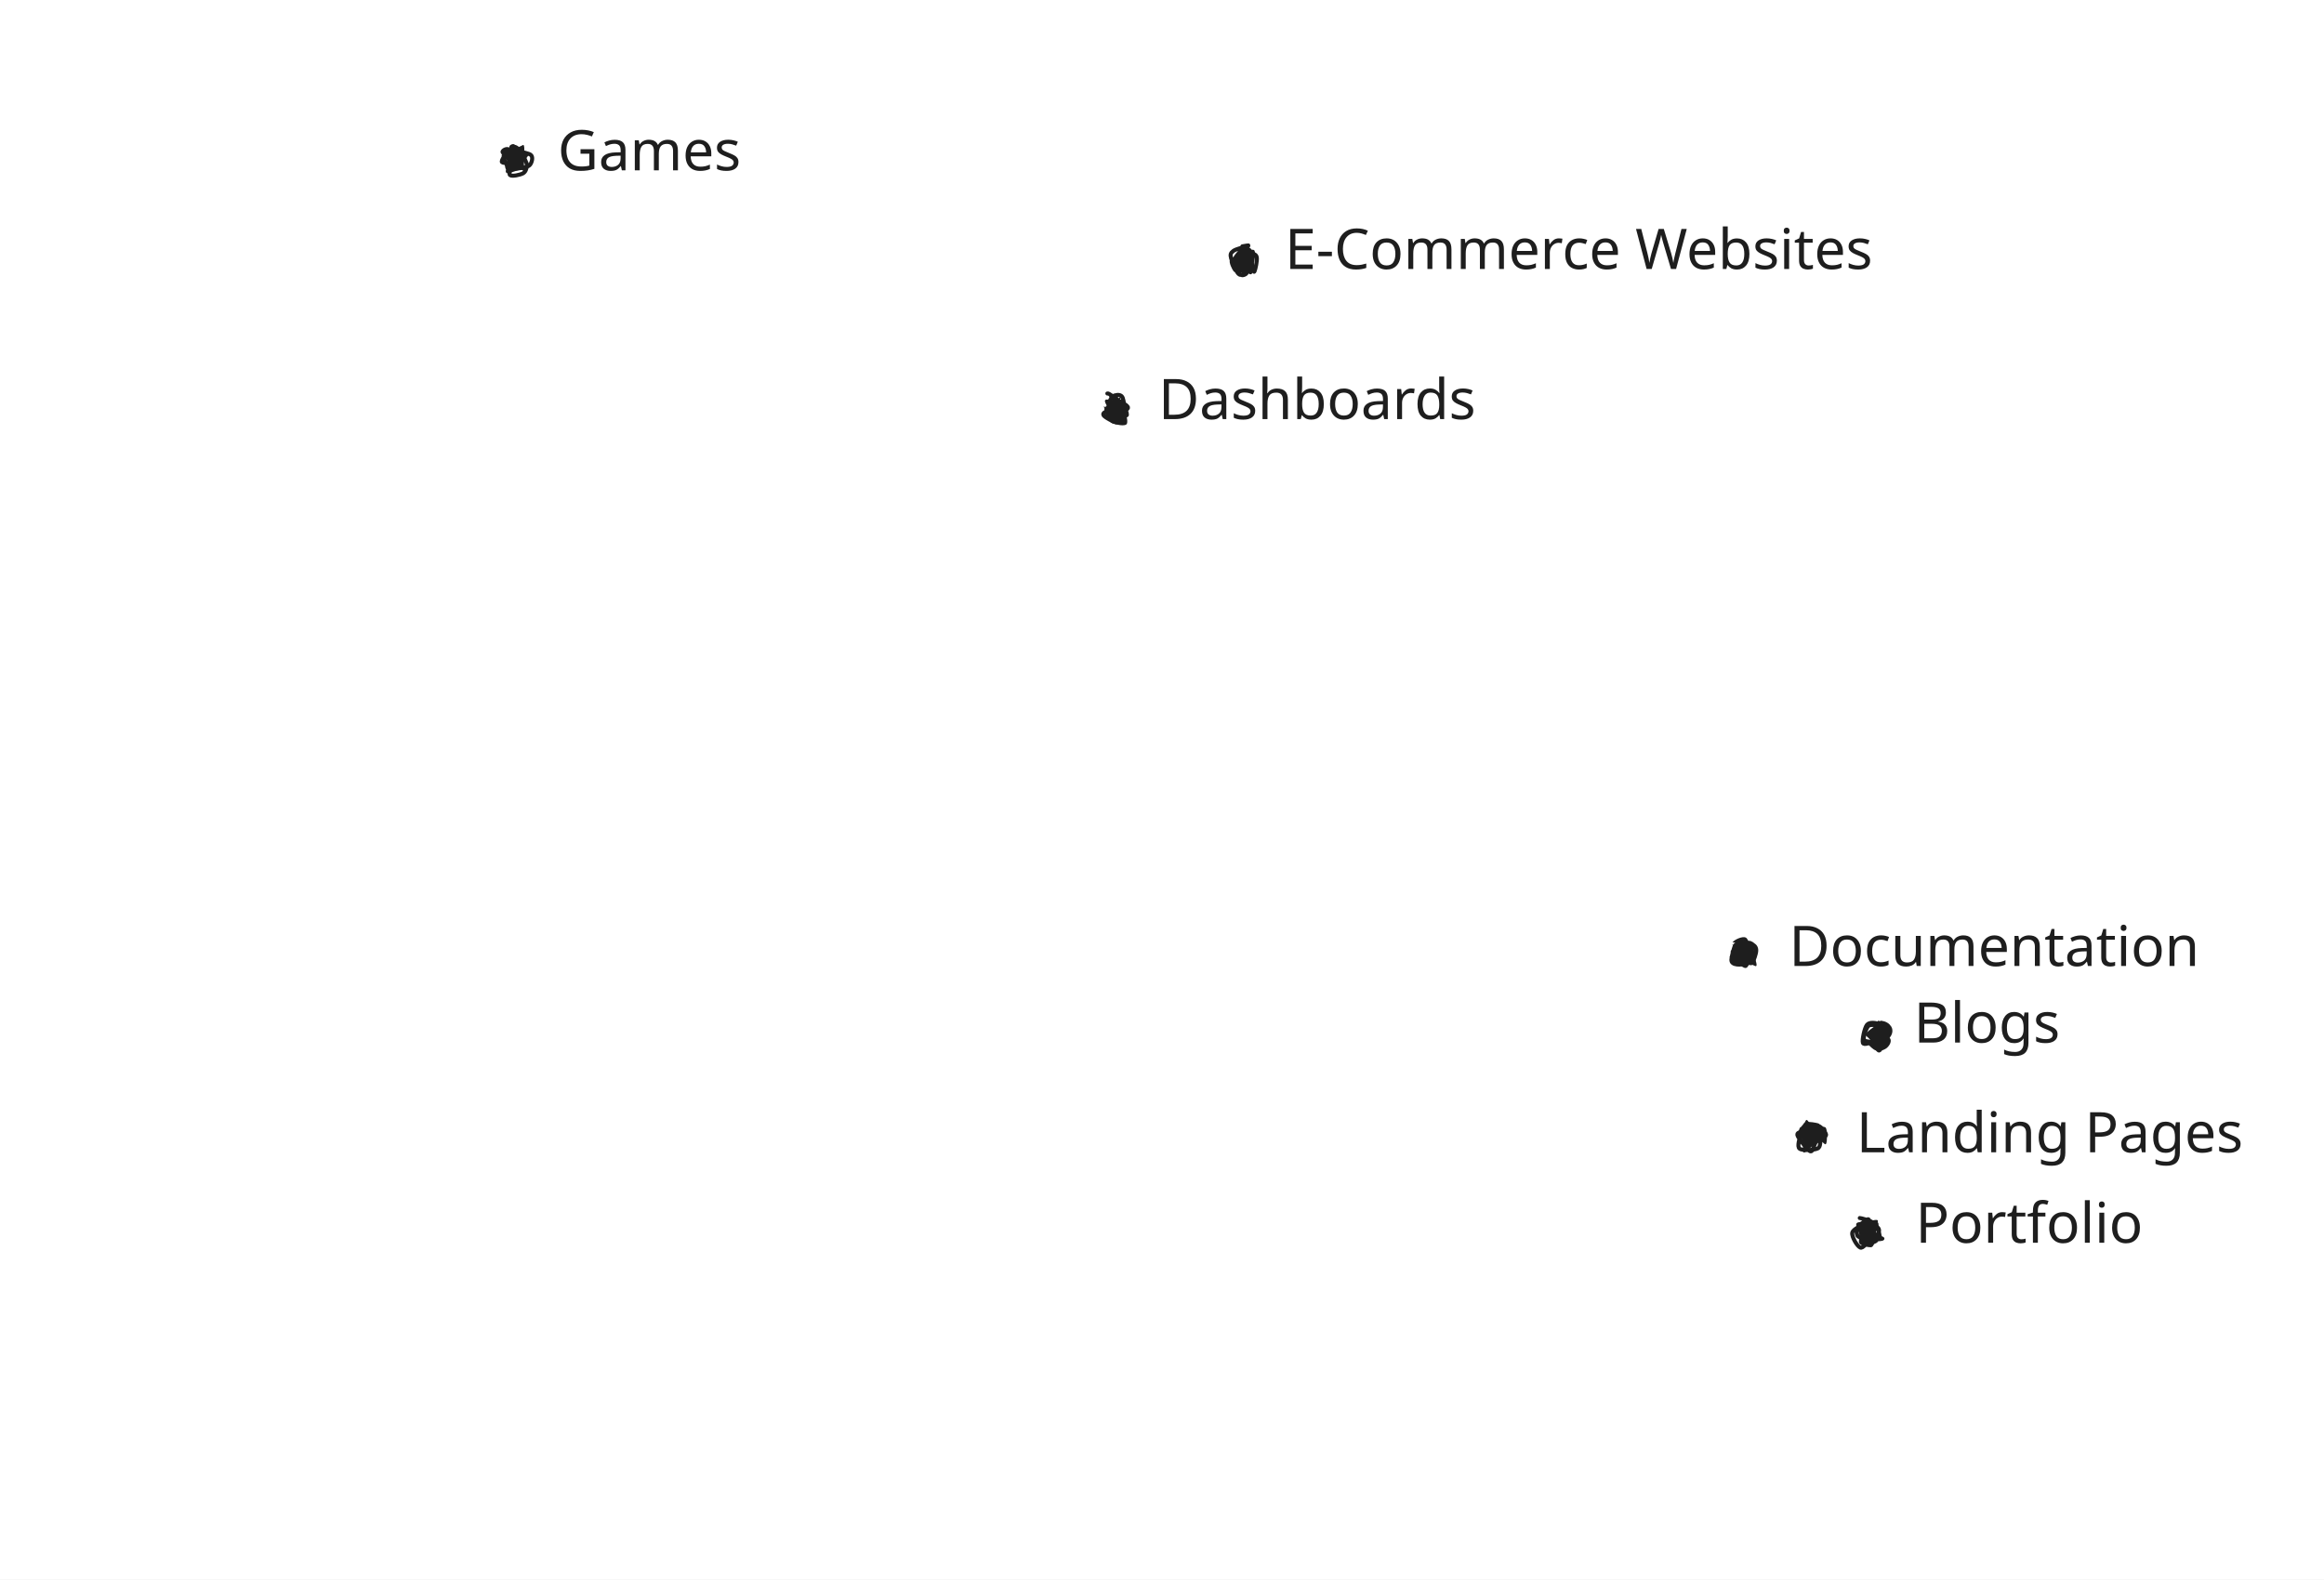
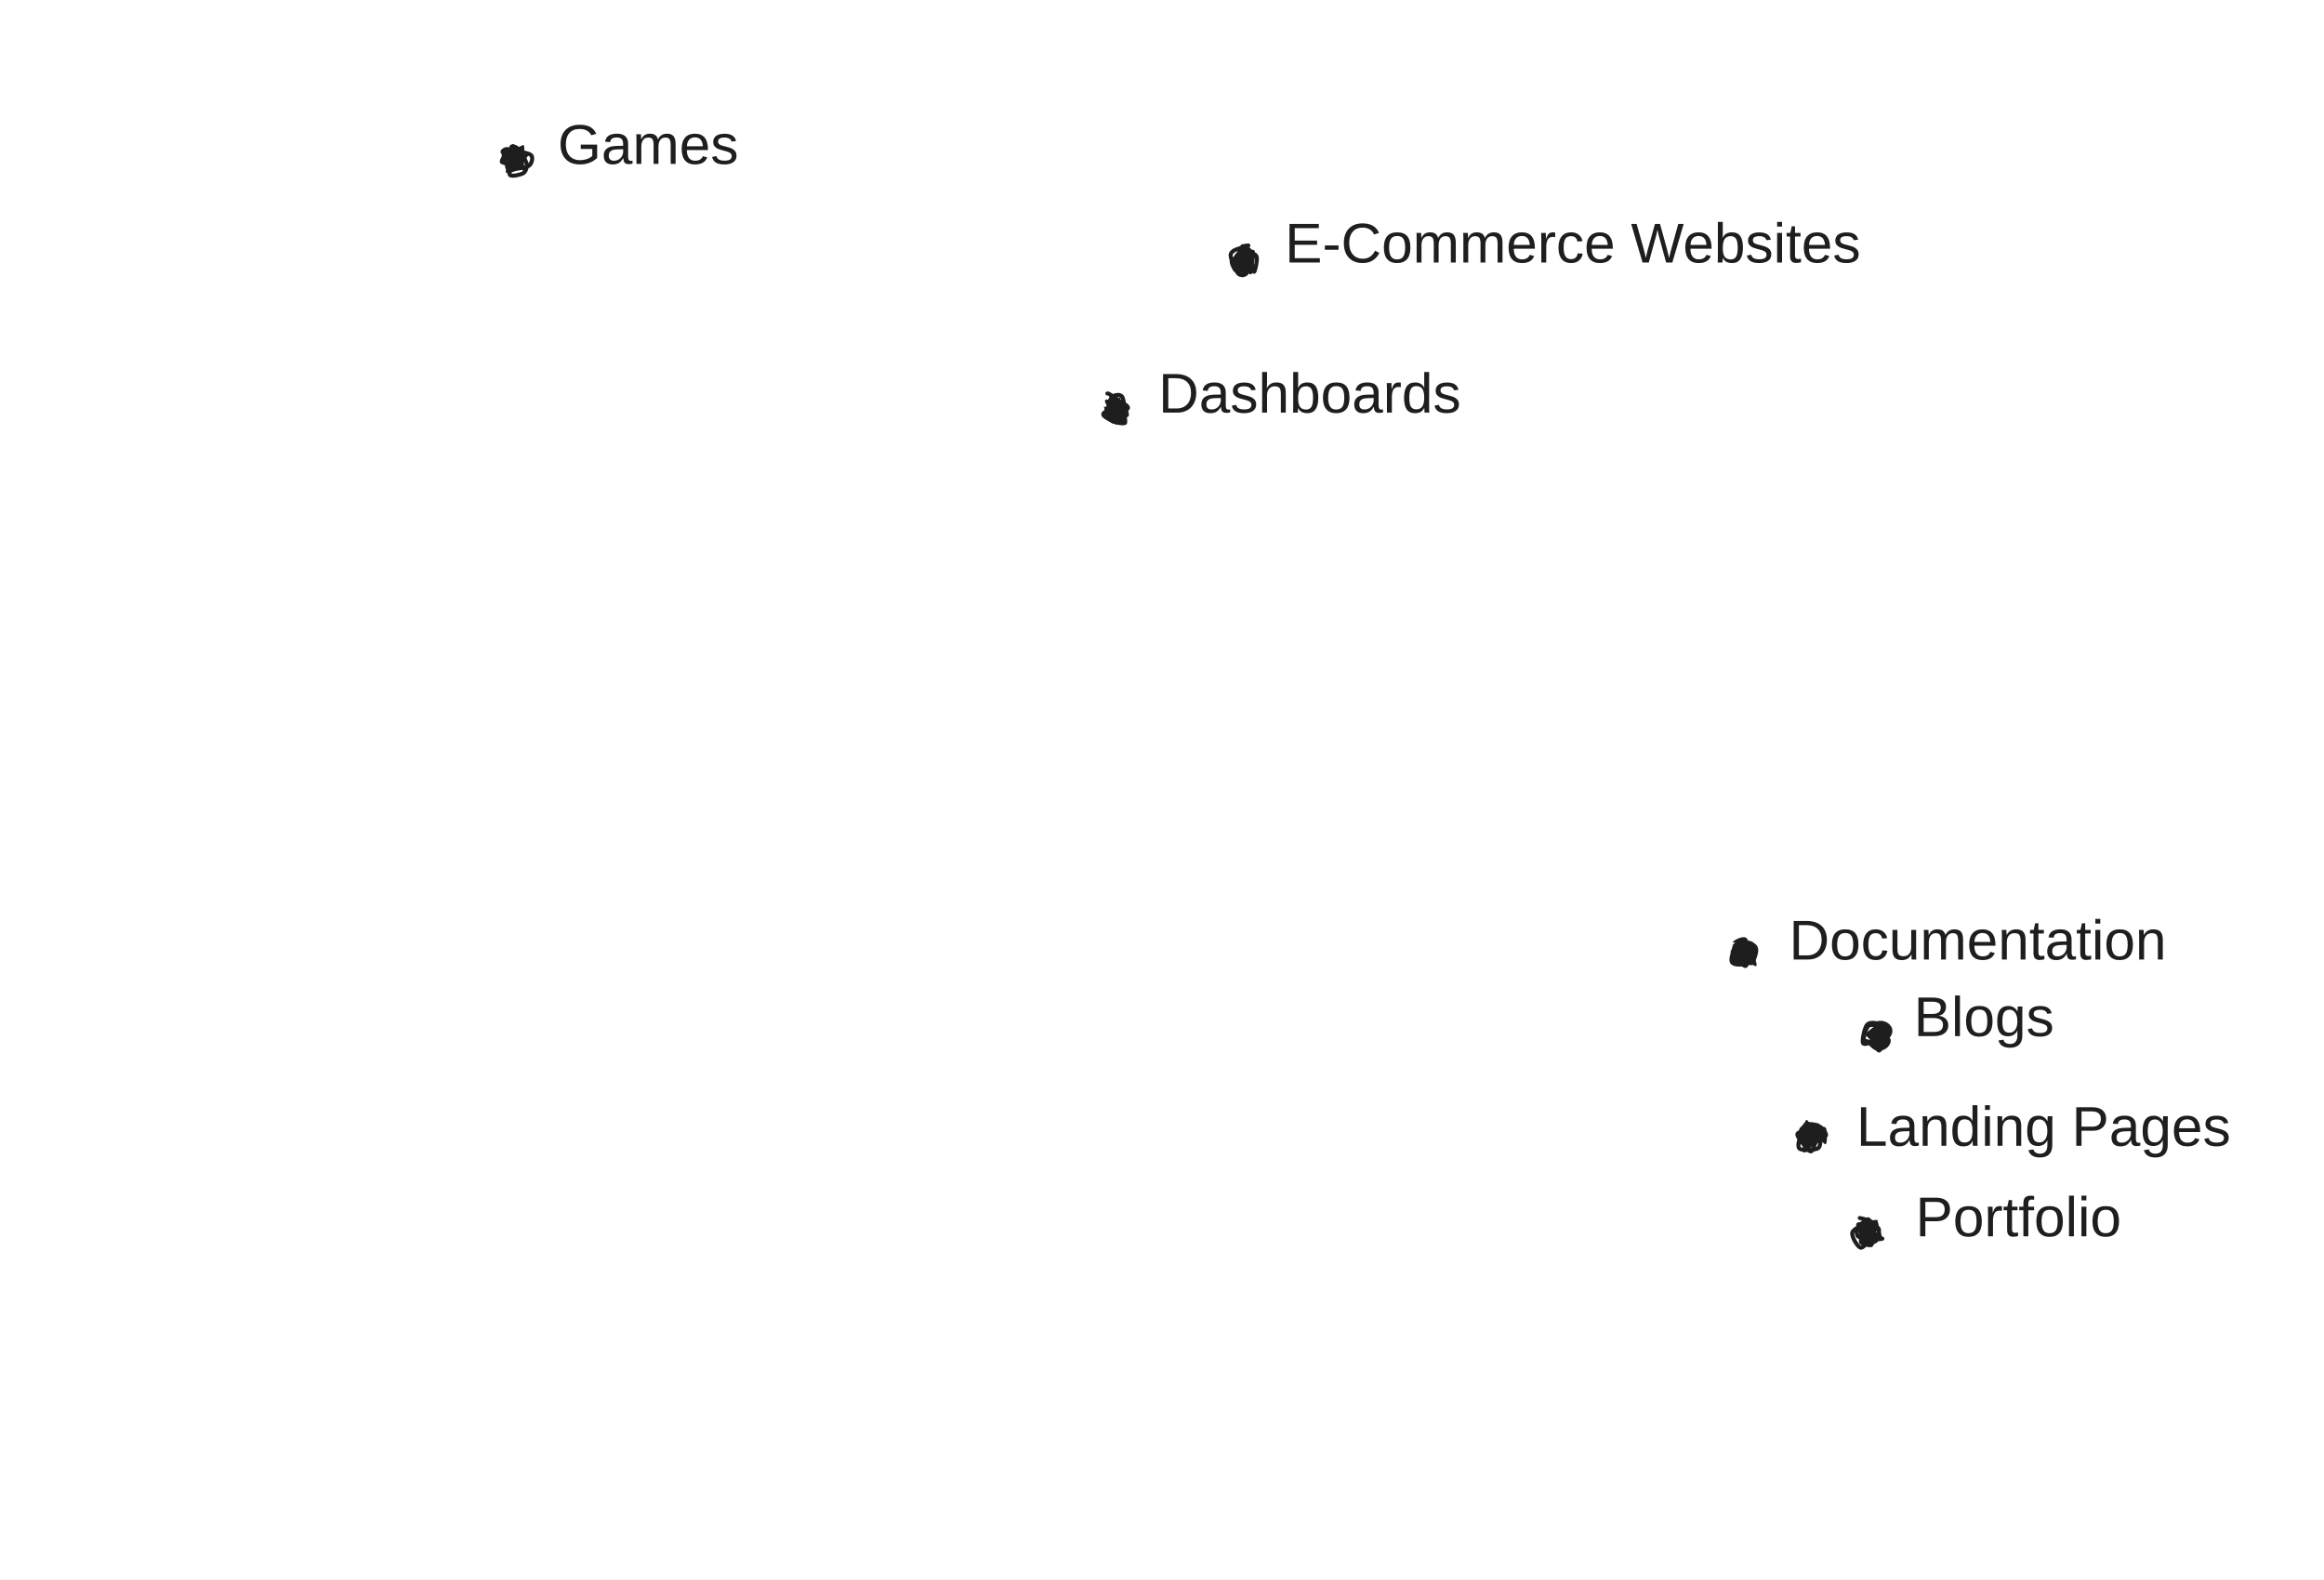
<svg xmlns="http://www.w3.org/2000/svg" version="1.1" viewBox="0 0 576.302 391.778" width="1152.604" height="783.557">
-   <defs>
-     <style class="style-fonts">
-       @font-face {
-         font-family: "Virgil";
-         src: url("https://excalidraw.com/Virgil.woff2");
-       }
-       @font-face {
-         font-family: "Cascadia";
-         src: url("https://excalidraw.com/Cascadia.woff2");
-       }
-     </style>
-   </defs>
  <rect x="0" y="0" width="576.302" height="391.778" fill="#ffffff" />
  <g stroke-linecap="round">
    <g transform="translate(96.73047 381.4197) rotate(0 0.8315229 -185.5306)">
      <path d="M-0.3 0.36 C0.2 -61.51, 1.76 -309.47, 1.96 -371.42 M1.74 -0.5 C2.19 -62.18, 0.8 -308.47, 1.06 -370.09" stroke="transparent" stroke-width="1" fill="none" />
    </g>
    <g transform="translate(96.73047 381.4197) rotate(0 0.8315229 -185.5306)">
      <path d="M11.96 -341.77 C8.56 -349.47, 6.48 -353.57, 0.2 -369.43 M11.79 -342.05 C8.46 -346.87, 7.62 -354.24, 0.47 -369.16" stroke="transparent" stroke-width="1" fill="none" />
    </g>
    <g transform="translate(96.73047 381.4197) rotate(0 0.8315229 -185.5306)">
      <path d="M-8.57 -341.74 C-7.62 -349.4, -5.35 -353.51, 0.2 -369.43 M-8.73 -342.03 C-7.88 -346.86, -4.56 -354.23, 0.47 -369.16" stroke="transparent" stroke-width="1" fill="none" />
    </g>
  </g>
  <mask />
  <g stroke-linecap="round">
    <g transform="translate(56.41066 342.0402) rotate(0 245.8388 -3.243108)">
      <path d="M-0.34 0.44 C81.53 -0.4, 410.31 -4.28, 492.02 -5.29 M1.68 -0.37 C83.43 -1.52, 409.9 -5.71, 491.68 -6.93" stroke="transparent" stroke-width="1" fill="none" />
    </g>
    <g transform="translate(56.41066 342.0402) rotate(0 245.8388 -3.243108)">
      <path d="M464.37 5.64 C475.39 -1.59, 484.99 -5.15, 492.03 -5.17 M464.07 4.58 C469.56 0.85, 474.8 -1.16, 491.99 -6.58" stroke="transparent" stroke-width="1" fill="none" />
    </g>
    <g transform="translate(56.41066 342.0402) rotate(0 245.8388 -3.243108)">
      <path d="M464.08 -14.88 C475.17 -14.66, 484.87 -10.77, 492.03 -5.17 M463.79 -15.94 C469.42 -15.36, 474.71 -13.05, 491.99 -6.58" stroke="transparent" stroke-width="1" fill="none" />
    </g>
  </g>
  <mask />
  <g transform="translate(372.2969 352.5342) rotate(0 77.69531 10.61007)">
-     <text x="0" y="0" font-family="Cascadia, Segoe UI Emoji" font-size="17.683px" fill="transparent" text-anchor="start" style="white-space: pre;" direction="ltr" dominant-baseline="text-before-edge">HTML / CSS Code</text>
+     <text x="0" y="0" font-family="Arial, Segoe UI Emoji" font-size="17.683px" fill="transparent" text-anchor="start" style="white-space: pre;" direction="ltr" dominant-baseline="text-before-edge">HTML / CSS Code</text>
  </g>
  <g transform="translate(10 60.49718) rotate(0 36.25781 10.61007)">
-     <text x="0" y="0" font-family="Cascadia, Segoe UI Emoji" font-size="17.683px" fill="transparent" text-anchor="start" style="white-space: pre;" direction="ltr" dominant-baseline="text-before-edge">JS Code</text>
+     <text x="0" y="0" font-family="Arial, Segoe UI Emoji" font-size="17.683px" fill="transparent" text-anchor="start" style="white-space: pre;" direction="ltr" dominant-baseline="text-before-edge">JS Code</text>
  </g>
  <g stroke-linecap="round" transform="translate(460.7539 302.9666) rotate(0 2.751953 2.806641)">
    <path d="M4.62 0.44 C4.88 0.7, 4.15 1.29, 4.25 1.92 C4.35 2.54, 5.23 3.59, 5.2 4.19 C5.18 4.78, 4.45 5.11, 4.1 5.48 C3.75 5.85, 3.74 6.37, 3.12 6.39 C2.51 6.4, 0.89 6.09, 0.42 5.57 C-0.05 5.06, 0.45 4.12, 0.32 3.28 C0.18 2.44, -0.67 1.06, -0.41 0.52 C-0.15 -0.01, 1.02 0.22, 1.89 0.08 C2.75 -0.07, 4.37 -0.54, 4.79 -0.35 C5.2 -0.17, 4.51 1.17, 4.38 1.19 M4.71 0.17 C5.35 0.21, 4.96 1.32, 4.91 1.76 C4.86 2.19, 4.45 2.35, 4.4 2.78 C4.35 3.21, 5.07 4.09, 4.61 4.33 C4.15 4.56, 2.39 4.22, 1.67 4.18 C0.95 4.14, 0.5 4.48, 0.31 4.1 C0.12 3.73, 0.71 2.39, 0.53 1.94 C0.36 1.5, -0.85 1.63, -0.74 1.44 C-0.62 1.25, 0.59 1.17, 1.22 0.8 C1.85 0.44, 2.72 -0.53, 3.03 -0.75 C3.33 -0.97, 2.99 -0.56, 3.08 -0.51" stroke="none" stroke-width="0" fill="#1e1e1e" />
    <path d="M1.64 -0.57 C2.24 -0.48, 3.56 0.55, 4.14 0.95 C4.73 1.36, 4.98 1.51, 5.14 1.85 C5.29 2.2, 5.18 2.52, 5.06 3.02 C4.94 3.52, 4.86 4.52, 4.39 4.85 C3.93 5.18, 2.87 5.13, 2.3 5.01 C1.73 4.9, 1.37 4.44, 0.96 4.18 C0.55 3.91, 0.01 3.88, -0.17 3.44 C-0.35 2.99, -0.52 2.14, -0.13 1.51 C0.26 0.88, 1.73 -0.17, 2.17 -0.34 C2.61 -0.5, 2.42 0.3, 2.5 0.51 M0.43 -0.86 C0.74 -0.87, 2.74 -0.27, 3.47 0.14 C4.21 0.55, 4.54 0.97, 4.86 1.59 C5.19 2.21, 5.26 3.4, 5.44 3.85 C5.62 4.3, 6.32 4.16, 5.92 4.3 C5.53 4.44, 3.97 4.34, 3.07 4.7 C2.17 5.05, 1.29 6.78, 0.54 6.46 C-0.21 6.14, -1.62 3.79, -1.43 2.8 C-1.25 1.81, 1.01 1.05, 1.63 0.5 C2.26 -0.05, 2.17 -0.34, 2.32 -0.5 C2.48 -0.67, 2.78 -0.45, 2.57 -0.47" stroke="#1e1e1e" stroke-width="1" fill="none" />
  </g>
  <g stroke-linecap="round" transform="translate(462.6152 254.3553) rotate(0 2.751953 2.806641)">
    <path d="M3.55 0.24 C4.27 0.23, 4.69 0.61, 5.03 0.94 C5.36 1.27, 5.75 1.51, 5.56 2.2 C5.36 2.89, 4.39 4.54, 3.84 5.07 C3.3 5.6, 2.57 5.43, 2.29 5.36 C2.02 5.29, 2.45 5.03, 2.2 4.66 C1.94 4.28, 1.12 3.56, 0.76 3.13 C0.41 2.7, -0.17 2.56, 0.08 2.08 C0.32 1.59, 1.72 0.56, 2.22 0.21 C2.72 -0.15, 2.92 -0.09, 3.09 -0.04 C3.25 0.02, 3.08 0.43, 3.2 0.54 M3.4 -0.08 C3.45 -0.12, 3.18 0.26, 3.64 0.84 C4.11 1.42, 5.95 2.62, 6.2 3.43 C6.45 4.23, 5.77 5.21, 5.14 5.67 C4.51 6.12, 3.35 6.51, 2.43 6.15 C1.51 5.79, -0.21 3.77, -0.38 3.51 C-0.54 3.25, 1.16 4.77, 1.44 4.59 C1.72 4.4, 1.03 3.37, 1.3 2.41 C1.58 1.45, 2.62 -0.8, 3.09 -1.15 C3.56 -1.51, 3.98 0.05, 4.12 0.27 C4.26 0.49, 4.26 0.34, 3.93 0.18" stroke="none" stroke-width="0" fill="#1e1e1e" />
    <path d="M3.87 -0.69 C4.64 -0.61, 5.84 -0.09, 5.94 0.73 C6.05 1.56, 4.77 3.68, 4.5 4.25 C4.23 4.83, 4.51 3.87, 4.32 4.19 C4.13 4.52, 3.76 6.19, 3.36 6.21 C2.96 6.22, 2.54 4.74, 1.92 4.29 C1.3 3.84, -0.13 4.14, -0.38 3.51 C-0.64 2.89, 0.05 1.15, 0.39 0.54 C0.74 -0.07, 1 -0.11, 1.68 -0.15 C2.36 -0.18, 3.83 0.06, 4.48 0.34 C5.12 0.62, 5.65 1.42, 5.56 1.53 M5.23 0.22 C5.96 0.19, 6.08 0.7, 6.15 1.11 C6.22 1.51, 6.08 2.13, 5.64 2.66 C5.21 3.19, 4.11 3.85, 3.55 4.29 C2.99 4.72, 2.62 5.29, 2.31 5.28 C2 5.28, 2.18 4.42, 1.69 4.25 C1.19 4.09, -0.44 5.02, -0.66 4.29 C-0.89 3.55, -0.26 0.65, 0.34 -0.15 C0.94 -0.94, 2.56 -0.61, 2.94 -0.5 C3.32 -0.4, 2.46 0.17, 2.63 0.47 C2.81 0.78, 3.88 1.18, 3.99 1.32" stroke="#1e1e1e" stroke-width="1" fill="none" />
  </g>
  <g stroke-linecap="round" transform="translate(429.5488 233.8865) rotate(0 2.751953 2.806641)">
    <path d="M3.3 -0.07 C4.15 -0.11, 5.01 0.33, 5.34 0.71 C5.67 1.08, 5.35 1.57, 5.27 2.18 C5.2 2.8, 5.05 3.87, 4.87 4.4 C4.7 4.93, 4.53 5.09, 4.21 5.38 C3.89 5.67, 3.74 6.44, 2.96 6.14 C2.18 5.84, 0.02 4.07, -0.48 3.59 C-0.98 3.11, -0.29 3.59, -0.04 3.25 C0.21 2.91, 0.41 2.07, 1.03 1.55 C1.65 1.03, 3.48 0.45, 3.67 0.12 C3.86 -0.22, 2.4 -0.49, 2.18 -0.48 M0.07 -0.14 C0.59 -0.89, 2.55 -1.72, 3.34 -1.36 C4.14 -0.99, 4.54 1.4, 4.86 2.05 C5.18 2.7, 5.07 1.94, 5.27 2.52 C5.46 3.11, 6.16 5.12, 6.03 5.58 C5.9 6.04, 5.39 5.43, 4.5 5.26 C3.62 5.09, 1.31 4.99, 0.71 4.58 C0.11 4.17, 1 3.5, 0.89 2.8 C0.79 2.1, 0.11 0.72, 0.08 0.37 C0.05 0.02, 0.27 0.74, 0.74 0.67 C1.21 0.6, 2.65 0.22, 2.92 -0.04" stroke="none" stroke-width="0" fill="#1e1e1e" />
    <path d="M4.05 -0.05 C4.51 -0.12, 5.31 0.42, 5.57 0.91 C5.83 1.39, 5.73 2.26, 5.62 2.86 C5.51 3.46, 5.52 4.1, 4.89 4.51 C4.27 4.93, 2.69 5.34, 1.86 5.36 C1.03 5.39, 0.16 5.2, -0.11 4.66 C-0.38 4.11, 0.05 2.83, 0.23 2.1 C0.42 1.38, 0.64 0.49, 1.01 0.3 C1.38 0.12, 1.85 0.81, 2.45 0.99 C3.06 1.17, 4.19 1.41, 4.65 1.39 C5.11 1.36, 5.25 0.85, 5.21 0.83 M2 0.04 C2.68 -0.23, 4.31 0.06, 4.97 0.36 C5.63 0.67, 5.98 1.12, 5.96 1.88 C5.95 2.64, 5.33 4.49, 4.9 4.91 C4.47 5.33, 3.78 4.48, 3.4 4.38 C3.02 4.27, 3.04 4.17, 2.61 4.28 C2.19 4.39, 1.27 5.33, 0.85 5.02 C0.43 4.71, 0.13 3.01, 0.1 2.44 C0.06 1.86, 0.33 1.93, 0.65 1.59 C0.97 1.25, 1.74 0.71, 2.01 0.4 C2.28 0.08, 2.18 -0.31, 2.27 -0.32" stroke="#1e1e1e" stroke-width="1" fill="none" />
  </g>
  <g stroke-linecap="round" transform="translate(305.8613 62.02716) rotate(0 2.751953 2.806641)">
    <path d="M1.83 0.87 C2.65 0.67, 4.5 -0.34, 5.06 -0.03 C5.62 0.29, 5.27 2.1, 5.18 2.76 C5.1 3.42, 4.88 3.37, 4.54 3.91 C4.21 4.45, 3.69 5.76, 3.16 5.98 C2.63 6.2, 1.86 5.35, 1.34 5.23 C0.83 5.11, 0.43 5.71, 0.05 5.26 C-0.32 4.8, -1.13 3.15, -0.89 2.5 C-0.66 1.84, 0.98 1.91, 1.46 1.34 C1.95 0.77, 1.66 -0.81, 2.02 -0.91 C2.37 -1.01, 3.52 0.6, 3.59 0.75 M1.62 0.82 C2.05 0.66, 3.12 -0.6, 3.69 -0.26 C4.26 0.08, 4.84 1.94, 5.04 2.85 C5.24 3.75, 5.23 4.9, 4.88 5.18 C4.53 5.46, 3.51 4.43, 2.94 4.53 C2.36 4.63, 1.8 5.85, 1.44 5.78 C1.08 5.7, 0.82 4.92, 0.79 4.08 C0.76 3.23, 1.1 1.26, 1.26 0.7 C1.42 0.14, 1.65 0.58, 1.74 0.7 C1.84 0.83, 1.71 1.34, 1.81 1.44 C1.9 1.55, 2.31 1.68, 2.32 1.35" stroke="none" stroke-width="0" fill="#1e1e1e" />
    <path d="M2.31 -0.85 C2.87 -0.86, 4.01 0.22, 4.59 0.67 C5.17 1.12, 5.69 1.09, 5.8 1.86 C5.91 2.62, 5.47 4.74, 5.24 5.25 C5.01 5.75, 5.03 4.74, 4.41 4.88 C3.8 5.02, 2.3 6.39, 1.55 6.1 C0.8 5.81, 0.17 3.74, -0.08 3.15 C-0.34 2.56, -0.32 3.06, 0.01 2.57 C0.35 2.09, 1.25 0.61, 1.92 0.24 C2.59 -0.12, 3.74 0.46, 4.03 0.39 C4.32 0.32, 3.94 -0.19, 3.63 -0.17 M1.15 0.96 C2.13 0.92, 4.98 1.33, 5.47 1.44 C5.96 1.55, 4.3 0.98, 4.09 1.64 C3.89 2.3, 4.27 4.84, 4.24 5.38 C4.21 5.92, 4.14 4.75, 3.92 4.87 C3.69 4.98, 3.3 5.88, 2.91 6.04 C2.51 6.2, 2.14 6.48, 1.56 5.82 C0.98 5.15, -0.31 2.98, -0.57 2.04 C-0.83 1.1, -0.7 0.72, 0.01 0.19 C0.72 -0.33, 3.33 -0.91, 3.7 -1.09 C4.07 -1.28, 2.46 -0.96, 2.22 -0.93" stroke="#1e1e1e" stroke-width="1" fill="none" />
  </g>
  <g transform="translate(475.0078 297.4432) rotate(0 36.67676 8.347556)">
-     <text x="0" y="0" font-family="Cascadia, Segoe UI Emoji" font-size="13.913px" fill="#1e1e1e" text-anchor="start" style="white-space: pre;" direction="ltr" dominant-baseline="text-before-edge">Portfolio</text>
+     <text x="0" y="0" font-family="Arial, Segoe UI Emoji" font-size="13.913px" fill="#1e1e1e" text-anchor="start" style="white-space: pre;" direction="ltr" dominant-baseline="text-before-edge">Portfolio</text>
  </g>
  <g transform="translate(474.5859 247.7909) rotate(0 20.37598 8.347556)">
-     <text x="0" y="0" font-family="Cascadia, Segoe UI Emoji" font-size="13.913px" fill="#1e1e1e" text-anchor="start" style="white-space: pre;" direction="ltr" dominant-baseline="text-before-edge">Blogs</text>
+     <text x="0" y="0" font-family="Arial, Segoe UI Emoji" font-size="13.913px" fill="#1e1e1e" text-anchor="start" style="white-space: pre;" direction="ltr" dominant-baseline="text-before-edge">Blogs</text>
  </g>
  <g transform="translate(443.6514 228.7948) rotate(0 52.97754 8.347556)">
-     <text x="0" y="0" font-family="Cascadia, Segoe UI Emoji" font-size="13.913px" fill="#1e1e1e" text-anchor="start" style="white-space: pre;" direction="ltr" dominant-baseline="text-before-edge">Documentation</text>
+     <text x="0" y="0" font-family="Arial, Segoe UI Emoji" font-size="13.913px" fill="#1e1e1e" text-anchor="start" style="white-space: pre;" direction="ltr" dominant-baseline="text-before-edge">Documentation</text>
  </g>
  <g transform="translate(318.6279 55.91594) rotate(0 77.42871 16.69511)">
-     <text x="0" y="0" font-family="Cascadia, Segoe UI Emoji" font-size="13.913px" fill="#1e1e1e" text-anchor="start" style="white-space: pre;" direction="ltr" dominant-baseline="text-before-edge">E-Commerce Websites</text>
-     <text x="0" y="16.695" font-family="Cascadia, Segoe UI Emoji" font-size="13.913px" fill="#1e1e1e" text-anchor="start" style="white-space: pre;" direction="ltr" dominant-baseline="text-before-edge" />
+     <text x="0" y="0" font-family="Arial, Segoe UI Emoji" font-size="13.913px" fill="#1e1e1e" text-anchor="start" style="white-space: pre;" direction="ltr" dominant-baseline="text-before-edge">E-Commerce Websites</text>
+     <text x="0" y="16.695" font-family="Arial, Segoe UI Emoji" font-size="13.913px" fill="#1e1e1e" text-anchor="start" style="white-space: pre;" direction="ltr" dominant-baseline="text-before-edge" />
  </g>
  <g transform="translate(460.3467 275.0019) rotate(0 52.97754 8.347556)">
-     <text x="0" y="0" font-family="Cascadia, Segoe UI Emoji" font-size="13.913px" fill="#1e1e1e" text-anchor="start" style="white-space: pre;" direction="ltr" dominant-baseline="text-before-edge">Landing Pages</text>
+     <text x="0" y="0" font-family="Arial, Segoe UI Emoji" font-size="13.913px" fill="#1e1e1e" text-anchor="start" style="white-space: pre;" direction="ltr" dominant-baseline="text-before-edge">Landing Pages</text>
  </g>
  <g stroke-linecap="round" transform="translate(446.1191 279.1131) rotate(0 2.751953 2.806641)">
    <path d="M1.69 1.04 C1.96 0.89, 2.41 -0.04, 2.96 -0.12 C3.52 -0.19, 4.49 0.04, 5.03 0.6 C5.56 1.16, 6.37 2.65, 6.15 3.22 C5.92 3.79, 4.24 3.67, 3.69 4 C3.14 4.34, 3.28 5.08, 2.85 5.24 C2.42 5.4, 1.5 5.42, 1.1 4.98 C0.7 4.54, 0.69 3.09, 0.43 2.61 C0.18 2.12, -0.81 2.38, -0.41 2.08 C-0.01 1.78, 2.49 1.28, 2.84 0.82 C3.18 0.36, 1.79 -0.56, 1.64 -0.66 M1.03 -0.08 C1.85 -0.14, 4.41 0.14, 5.36 0.31 C6.32 0.48, 6.54 0.22, 6.77 0.93 C6.99 1.65, 7.02 4.1, 6.7 4.6 C6.38 5.1, 5.76 3.59, 4.86 3.95 C3.96 4.3, 1.9 6.7, 1.27 6.74 C0.65 6.79, 1.09 4.99, 1.09 4.2 C1.09 3.4, 1.25 2.69, 1.28 1.98 C1.3 1.26, 1.16 0.48, 1.26 -0.07 C1.36 -0.62, 1.64 -1.33, 1.88 -1.34 C2.12 -1.34, 2.75 -0.45, 2.71 -0.12" stroke="none" stroke-width="0" fill="#1e1e1e" />
    <path d="M4.19 0.52 C4.8 0.61, 5.04 0.65, 5.22 1.08 C5.4 1.52, 5.47 2.6, 5.28 3.14 C5.1 3.67, 4.47 3.75, 4.1 4.3 C3.74 4.84, 3.48 6.25, 3.07 6.42 C2.66 6.6, 2.23 6.02, 1.65 5.34 C1.07 4.66, -0.34 3, -0.42 2.32 C-0.49 1.64, 0.82 1.71, 1.18 1.27 C1.54 0.84, 1.16 -0.06, 1.74 -0.28 C2.32 -0.49, 4.28 -0.13, 4.65 0 C5.02 0.12, 3.9 0.37, 3.96 0.45 M0.55 1.05 C0.63 0.65, 1.22 0.78, 1.94 0.63 C2.65 0.48, 4.04 -0.13, 4.83 0.15 C5.63 0.43, 6.6 1.8, 6.71 2.31 C6.82 2.82, 5.82 2.65, 5.47 3.22 C5.12 3.79, 5.5 5.31, 4.61 5.74 C3.72 6.17, 0.86 6.33, 0.14 5.79 C-0.59 5.25, 0.27 3.12, 0.25 2.49 C0.24 1.86, -0.13 2.4, 0.04 2.03 C0.2 1.66, 1.16 0.34, 1.25 0.25 C1.33 0.16, 0.64 1.67, 0.55 1.48" stroke="#1e1e1e" stroke-width="1" fill="none" />
  </g>
  <g stroke-linecap="round" transform="translate(274.3716 98.87492) rotate(0 2.751953 2.806641)">
    <path d="M1.52 0.04 C1.87 -0.05, 2.73 0.29, 3.36 0.52 C3.99 0.76, 5.09 1.04, 5.3 1.44 C5.5 1.84, 4.7 2.31, 4.58 2.92 C4.46 3.53, 4.98 4.73, 4.59 5.1 C4.2 5.47, 2.82 5.3, 2.23 5.15 C1.65 5.01, 1.4 4.73, 1.08 4.25 C0.76 3.77, 0.54 2.95, 0.32 2.28 C0.11 1.62, -0.73 0.56, -0.21 0.28 C0.3 0, 3.02 0.8, 3.4 0.62 C3.79 0.43, 2.33 -0.93, 2.09 -0.84 M3.03 1.12 C3.55 0.96, 3.81 0.57, 4.05 0.76 C4.3 0.94, 4.32 1.31, 4.48 2.23 C4.64 3.16, 5.52 5.65, 5.02 6.31 C4.53 6.96, 2.25 6.41, 1.51 6.15 C0.78 5.88, 0.98 5.41, 0.62 4.71 C0.27 4.02, -0.64 2.29, -0.62 1.96 C-0.59 1.63, 0.26 2.98, 0.76 2.72 C1.26 2.46, 1.91 0.91, 2.4 0.39 C2.89 -0.14, 3.65 -0.63, 3.67 -0.42 C3.7 -0.2, 2.3 1.4, 2.55 1.69" stroke="none" stroke-width="0" fill="#1e1e1e" />
    <path d="M1.93 -0.68 C2.57 -1.04, 3.36 -1, 3.79 -0.59 C4.22 -0.18, 4.27 1.02, 4.48 1.78 C4.7 2.55, 5.12 3.63, 5.08 4.01 C5.03 4.39, 4.46 3.84, 4.21 4.04 C3.97 4.25, 4.1 5.02, 3.6 5.26 C3.1 5.49, 1.76 5.71, 1.2 5.43 C0.63 5.15, 0.4 4.08, 0.22 3.58 C0.04 3.08, -0.18 2.93, 0.11 2.44 C0.39 1.96, 1.75 1.15, 1.93 0.66 C2.11 0.17, 1.22 -0.59, 1.18 -0.48 M0.23 -1.28 C0.56 -1.44, 2.14 -0.13, 2.99 0.44 C3.84 1, 5.15 1.64, 5.33 2.13 C5.5 2.61, 4.31 3.07, 4.04 3.35 C3.78 3.63, 3.94 3.39, 3.74 3.81 C3.54 4.22, 3.4 5.67, 2.83 5.85 C2.26 6.04, 0.89 5.27, 0.3 4.91 C-0.3 4.55, -0.95 4.15, -0.75 3.69 C-0.55 3.24, 0.99 2.91, 1.47 2.16 C1.95 1.42, 2.23 -0.5, 2.13 -0.77 C2.04 -1.04, 0.72 0.3, 0.9 0.55" stroke="#1e1e1e" stroke-width="1" fill="none" />
  </g>
  <g transform="translate(287.271 93.15041) rotate(0 40.75195 8.347556)">
-     <text x="0" y="0" font-family="Cascadia, Segoe UI Emoji" font-size="13.913px" fill="#1e1e1e" text-anchor="start" style="white-space: pre;" direction="ltr" dominant-baseline="text-before-edge">Dashboards</text>
+     <text x="0" y="0" font-family="Arial, Segoe UI Emoji" font-size="13.913px" fill="#1e1e1e" text-anchor="start" style="white-space: pre;" direction="ltr" dominant-baseline="text-before-edge">Dashboards</text>
  </g>
  <g stroke-linecap="round" transform="translate(125.2788 37.05841) rotate(0 2.751953 2.806641)">
    <path d="M0.91 1.06 C1.45 0.58, 2.21 -0.32, 3 -0.31 C3.8 -0.3, 5.39 0.58, 5.68 1.14 C5.96 1.69, 4.86 2.31, 4.7 3.04 C4.53 3.77, 4.83 5.2, 4.69 5.53 C4.55 5.86, 4.57 4.95, 3.85 5.02 C3.14 5.08, 0.91 6.04, 0.41 5.91 C-0.09 5.77, 0.89 5.07, 0.86 4.2 C0.83 3.34, -0.08 1.42, 0.21 0.72 C0.51 0.03, 2.42 0.17, 2.63 0.05 C2.83 -0.08, 1.49 -0.13, 1.45 -0.01 M4.2 -0.98 C4.63 -1.34, 4.74 -0.89, 4.74 -0.04 C4.74 0.8, 4.06 3.23, 4.2 4.08 C4.34 4.93, 5.53 5.04, 5.58 5.06 C5.64 5.09, 5.42 4.09, 4.54 4.21 C3.67 4.33, 1 5.95, 0.34 5.77 C-0.32 5.58, 0.83 3.96, 0.58 3.11 C0.33 2.25, -1.14 1.25, -1.16 0.64 C-1.17 0.02, -0.32 -0.59, 0.48 -0.59 C1.27 -0.58, 3.23 0.64, 3.62 0.68 C4.01 0.72, 2.83 -0.23, 2.8 -0.34" stroke="none" stroke-width="0" fill="#1e1e1e" />
    <path d="M2.05 -0.58 C2.52 -0.84, 3.23 -0.15, 3.71 0.36 C4.18 0.87, 4.61 1.85, 4.89 2.48 C5.16 3.11, 5.46 3.58, 5.37 4.15 C5.29 4.73, 5.09 5.57, 4.4 5.94 C3.71 6.31, 1.71 6.76, 1.21 6.38 C0.72 5.99, 1.75 4.21, 1.41 3.65 C1.07 3.08, -0.85 3.63, -0.85 2.99 C-0.84 2.34, 0.8 0.19, 1.46 -0.2 C2.11 -0.6, 2.92 0.63, 3.09 0.62 C3.25 0.6, 2.43 -0.27, 2.44 -0.29 M2.24 -0.31 C2.57 -0.16, 2.65 0.12, 3.35 0.42 C4.06 0.72, 6.01 0.92, 6.47 1.48 C6.94 2.05, 6.59 3.29, 6.15 3.81 C5.72 4.34, 4.72 4.47, 3.85 4.63 C2.97 4.79, 1.49 4.88, 0.92 4.76 C0.34 4.64, 0.6 4.44, 0.39 3.9 C0.17 3.36, -0.49 2.07, -0.38 1.53 C-0.28 0.99, 0.62 1.02, 1.02 0.64 C1.42 0.26, 1.94 -0.56, 2.02 -0.76 C2.11 -0.96, 1.45 -0.67, 1.54 -0.59" stroke="#1e1e1e" stroke-width="1" fill="none" />
  </g>
  <g transform="translate(138.2993 31.455) rotate(0 20.37598 8.347556)">
-     <text x="0" y="0" font-family="Cascadia, Segoe UI Emoji" font-size="13.913px" fill="#1e1e1e" text-anchor="start" style="white-space: pre;" direction="ltr" dominant-baseline="text-before-edge">Games</text>
+     <text x="0" y="0" font-family="Arial, Segoe UI Emoji" font-size="13.913px" fill="#1e1e1e" text-anchor="start" style="white-space: pre;" direction="ltr" dominant-baseline="text-before-edge">Games</text>
  </g>
</svg>
